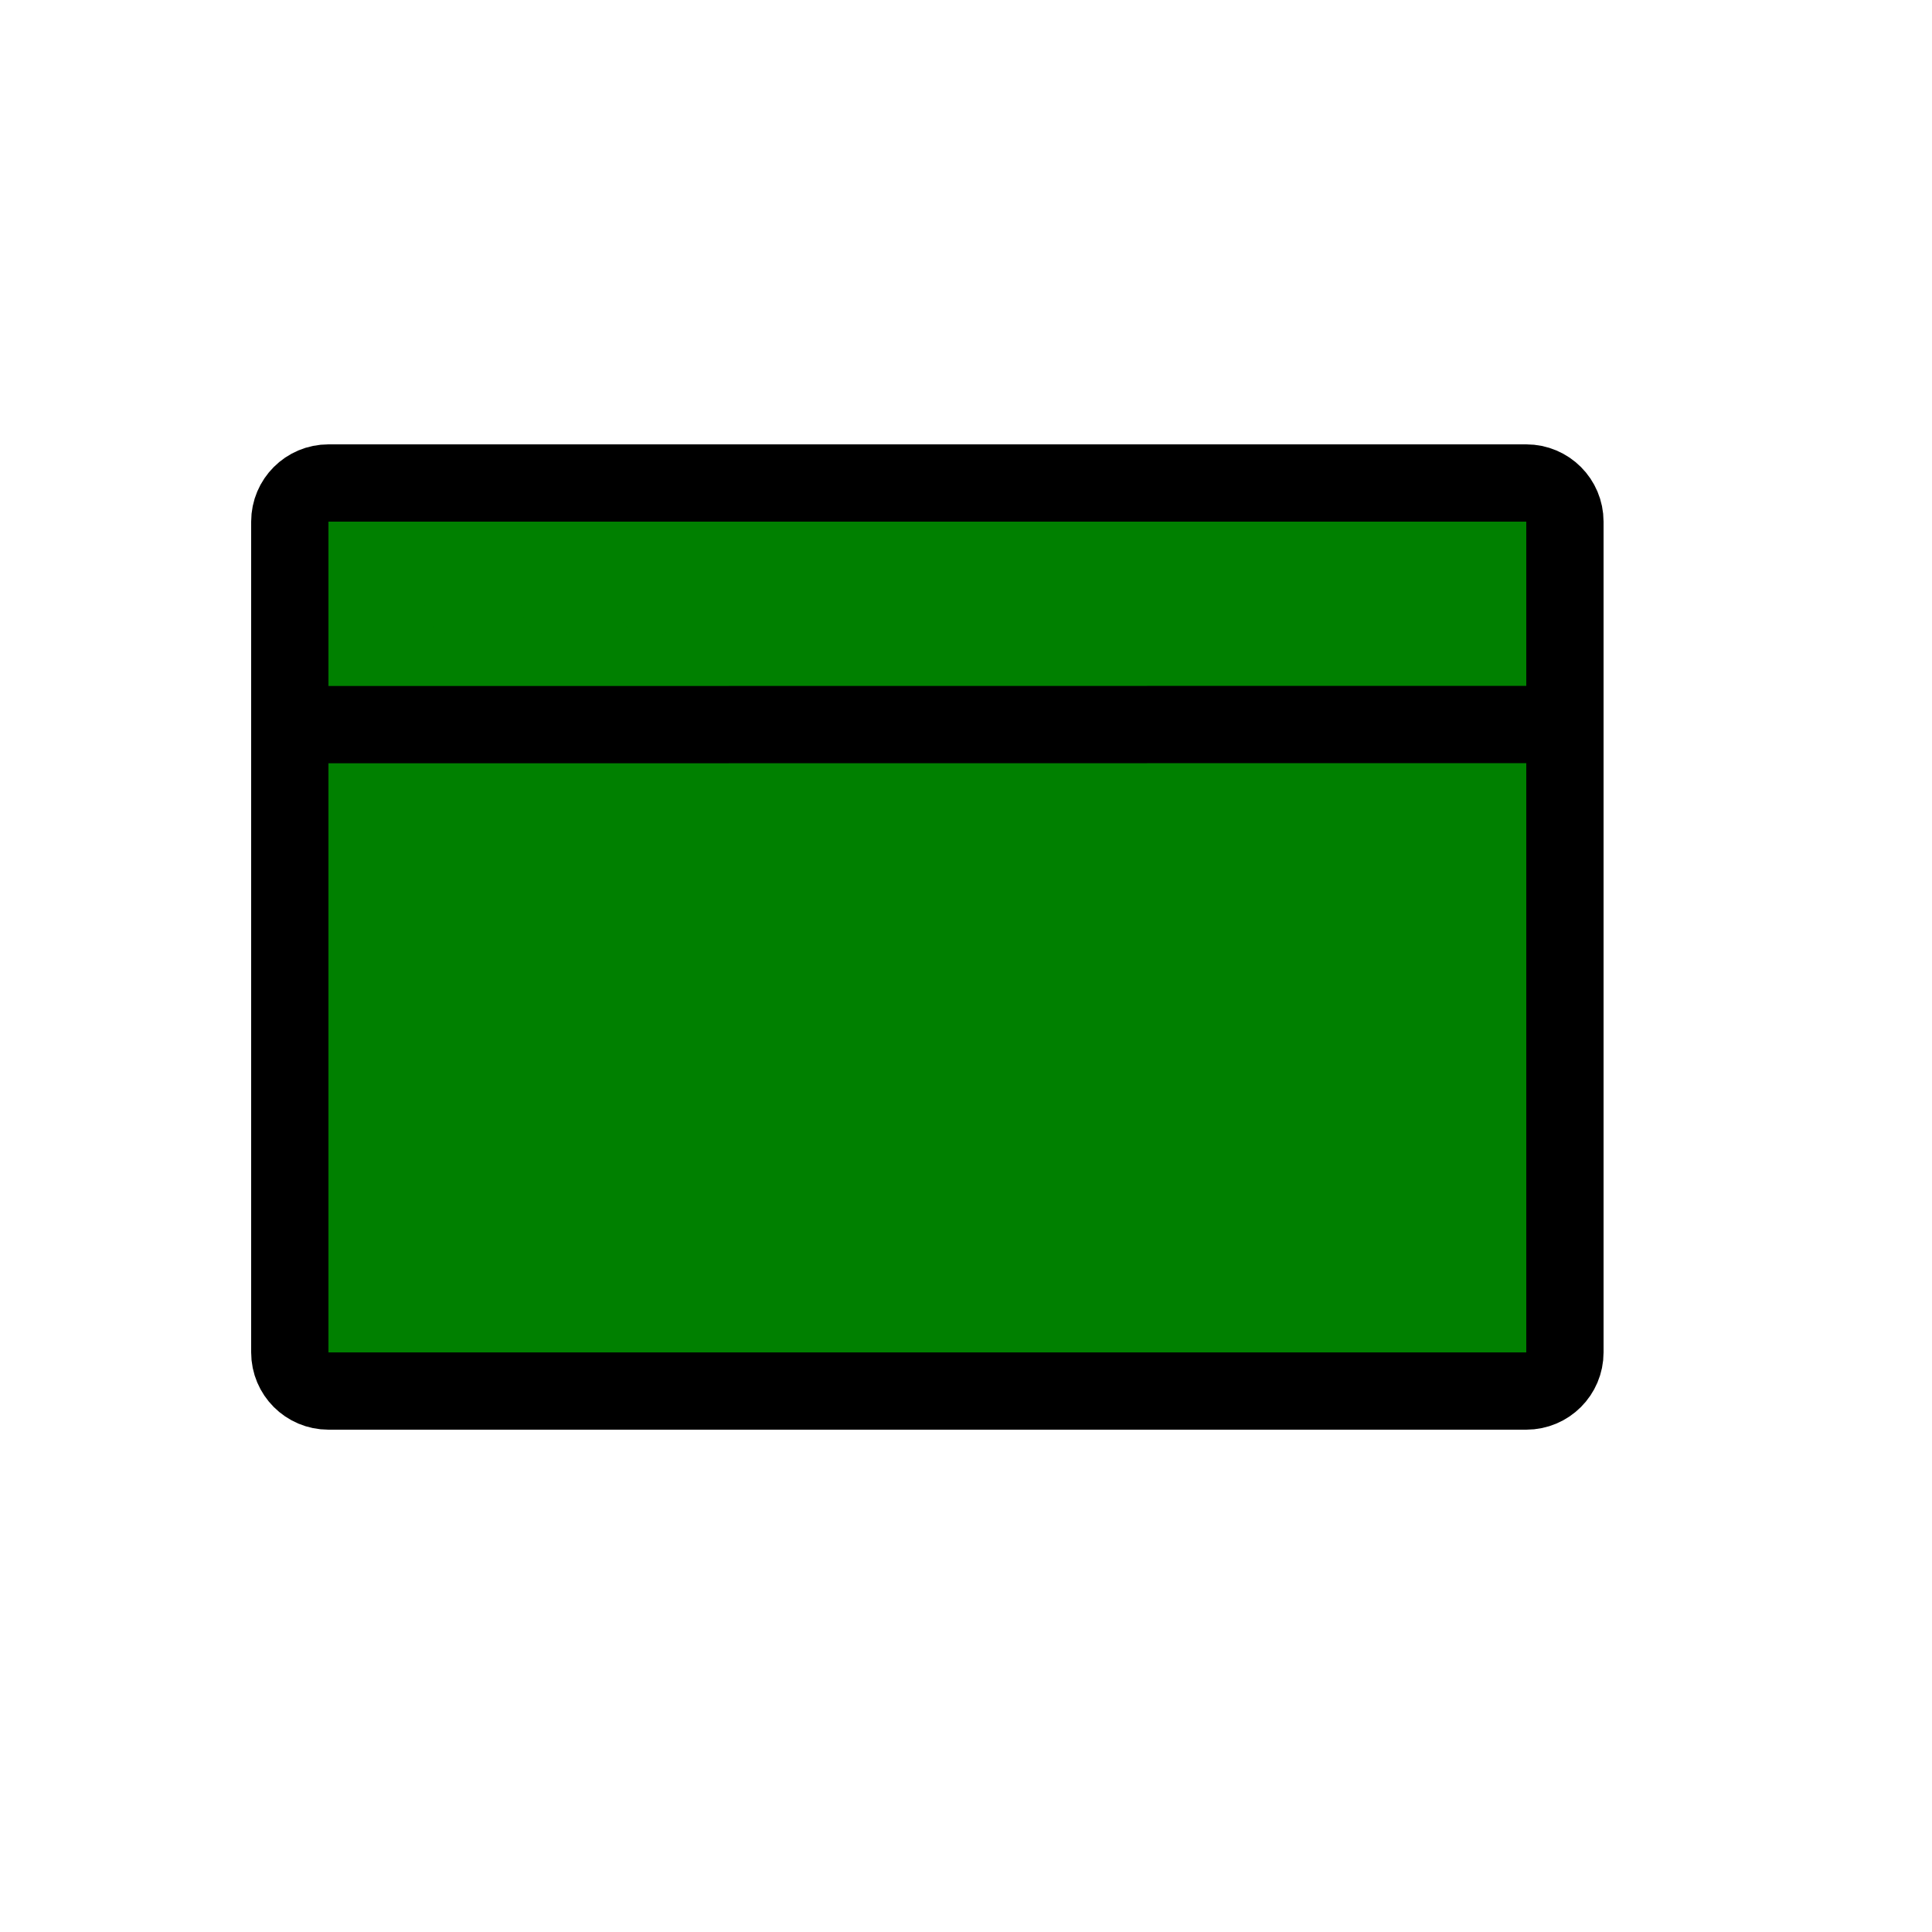
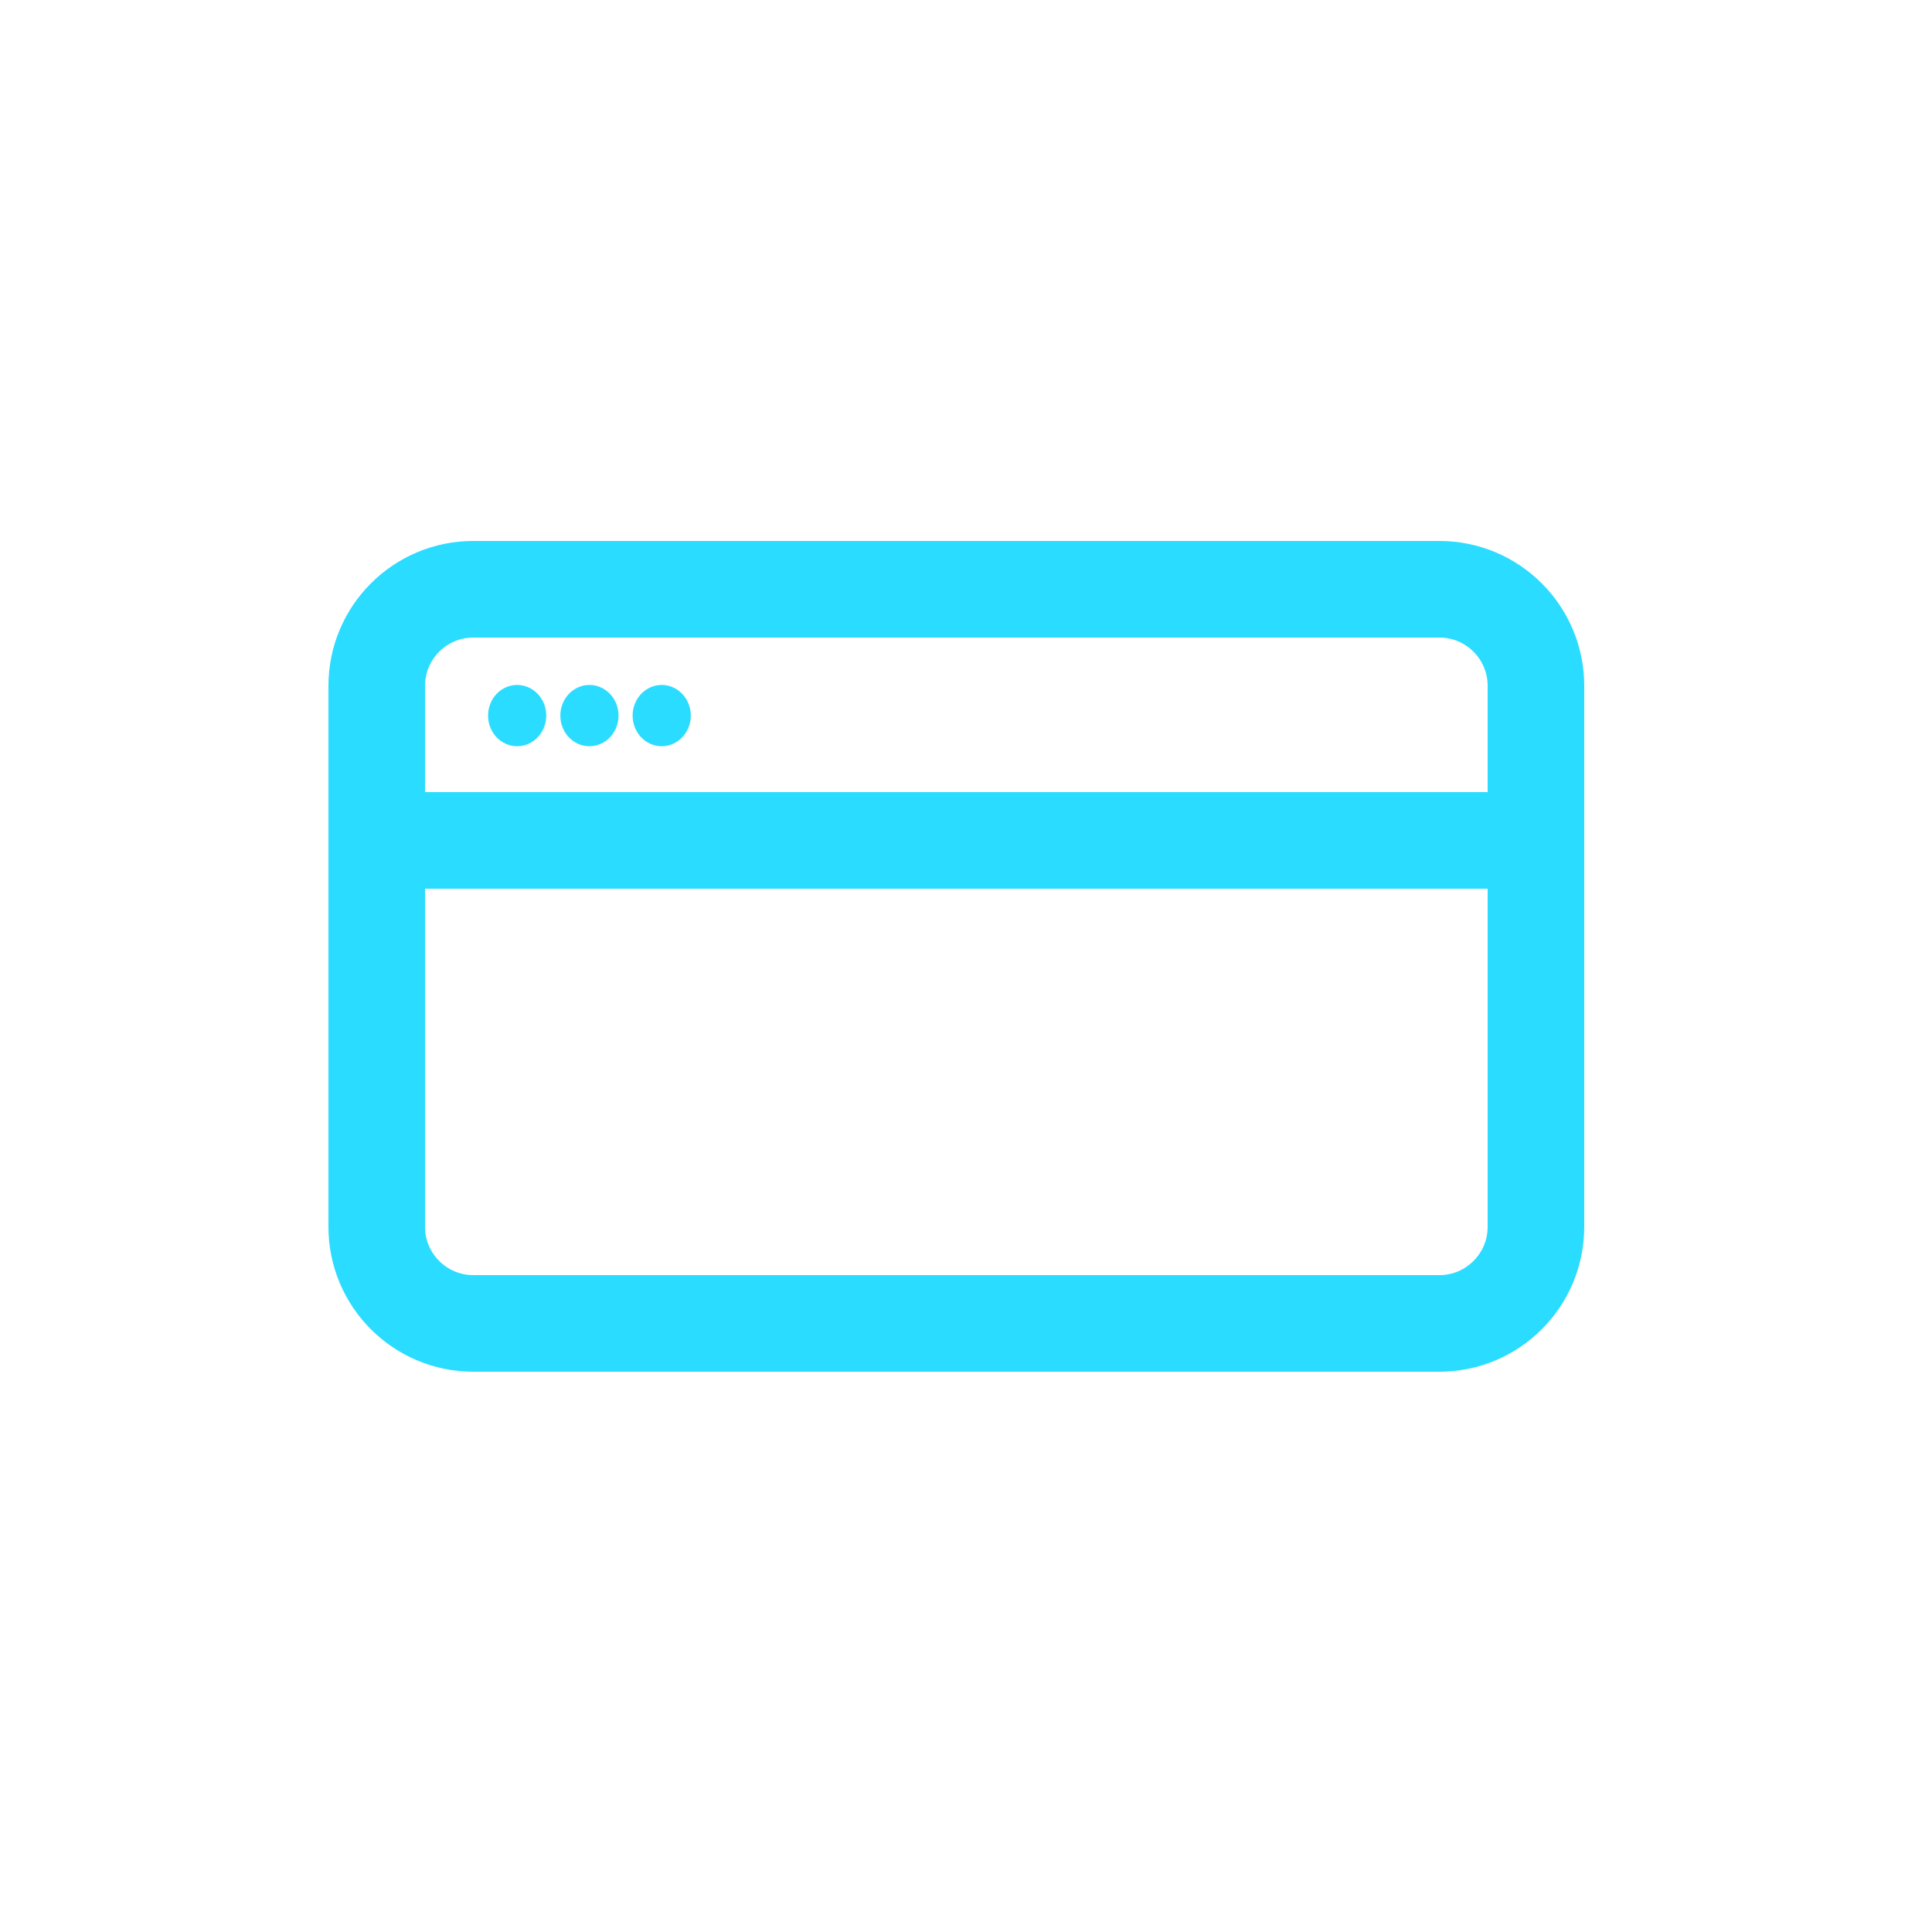
<svg xmlns="http://www.w3.org/2000/svg" version="1.1" id="Layer_1" x="0px" y="0px" width="100px" height="100px" viewBox="0 0 100 100" enable-background="new 0 0 100 100" xml:space="preserve">
  <g>
    <g>
-       <path fill="green" d="M81,70c0,1.104-0.896,2-2,2H17c-1.104,0-2-0.896-2-2V27c0-1.104,0.896-2,2-2h62c1.104,0,2,0.896,2,2V70z     M16.356,37.508L81,37.5" />
-       <path fill="none" stroke="#000000" stroke-width="4" stroke-miterlimit="10" d="M81,70c0,1.104-0.896,2-2,2H17    c-1.104,0-2-0.896-2-2V27c0-1.104,0.896-2,2-2h62c1.104,0,2,0.896,2,2V70z M16.356,37.508L81,37.5" />
+       <path fill="none" stroke="#2ADCFF" stroke-width="5" stroke-miterlimit="10" d="M79.5,63.5c0,2.762-2.238,5-5,5h-50    c-2.761,0-5-2.238-5-5v-28c0-2.761,2.239-5,5-5h50c2.762,0,5,2.239,5,5V63.5z" />
    </g>
-     <ellipse fill="green" cx="23.644" cy="31.152" rx="1.695" ry="1.78" />
-     <ellipse fill="green" cx="28.644" cy="31.152" rx="1.695" ry="1.78" />
-     <ellipse fill="green" cx="33.644" cy="31.152" rx="1.695" ry="1.78" />
+     <line fill="none" stroke="#2ADCFF" stroke-width="5" stroke-miterlimit="10" x1="19" y1="43.5" x2="79" y2="43.5" />
+     <ellipse fill="#2ADCFF" cx="26.768" cy="37.039" rx="1.506" ry="1.586" />
+     <ellipse fill="#2ADCFF" cx="30.509" cy="37.039" rx="1.506" ry="1.586" />
+     <ellipse fill="#2ADCFF" cx="34.25" cy="37.039" rx="1.506" ry="1.586" />
  </g>
</svg>
